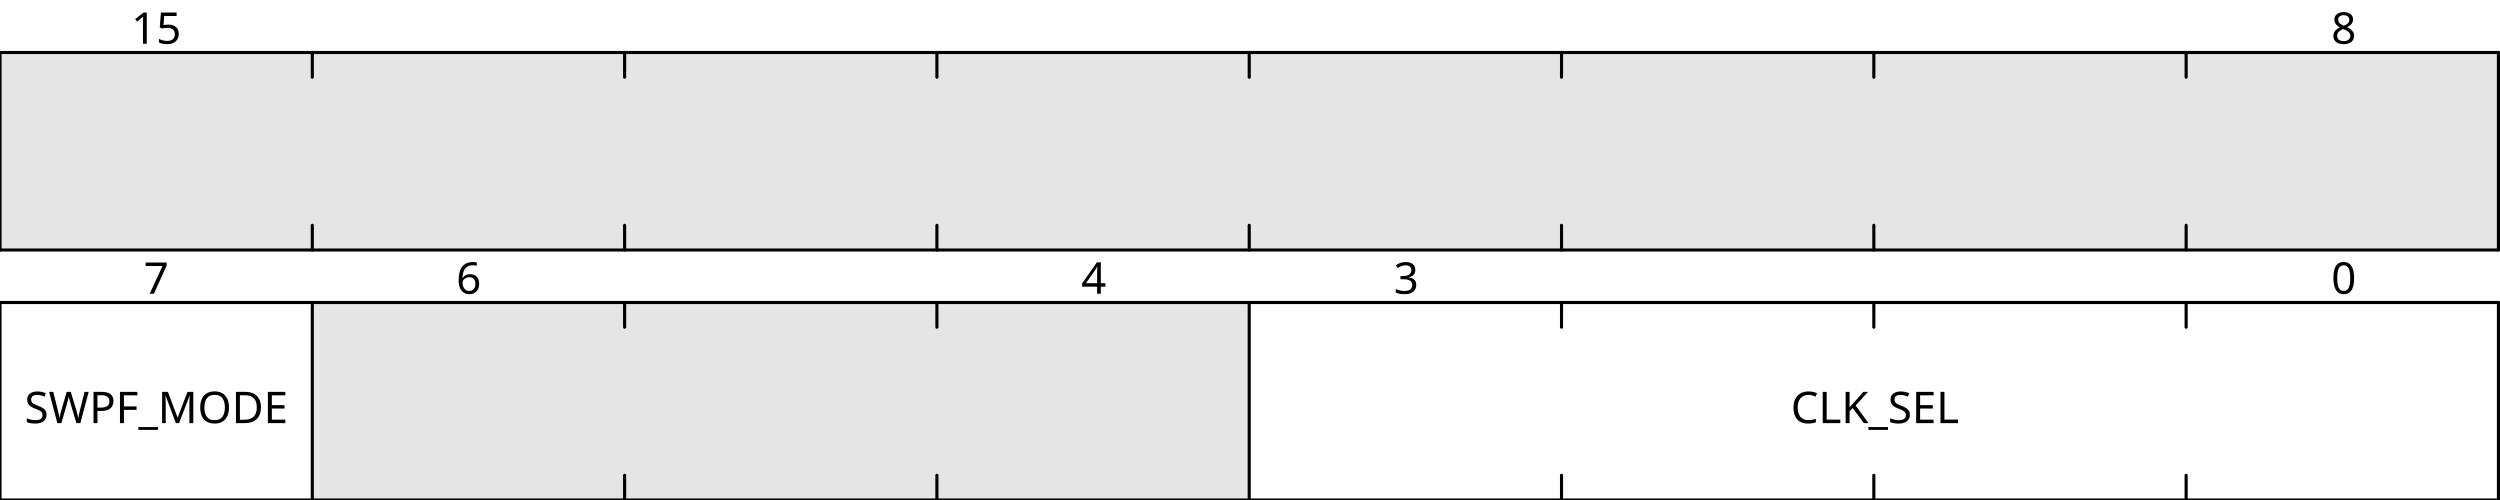
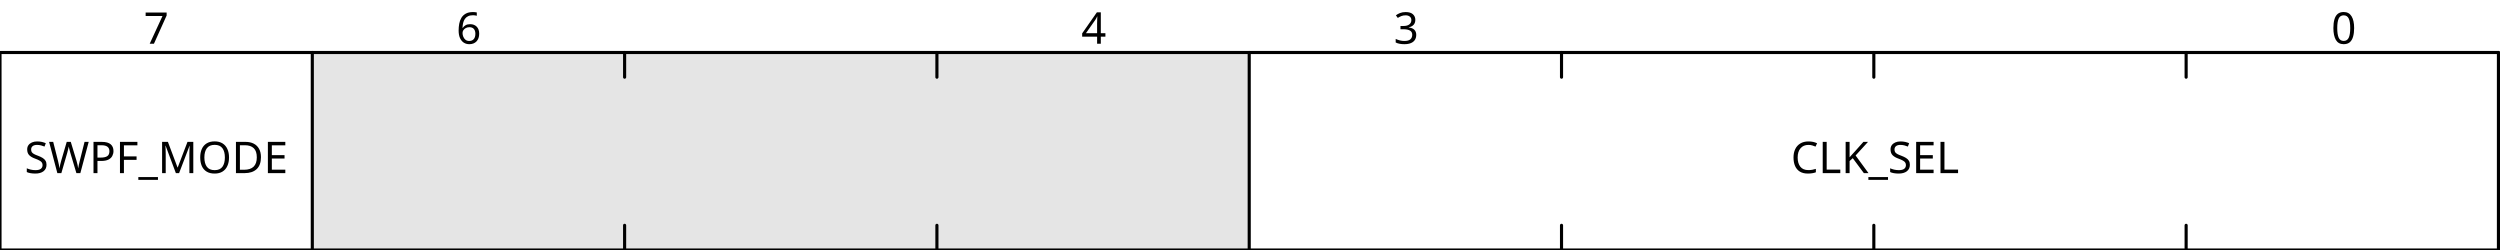
- <svg xmlns="http://www.w3.org/2000/svg" width="800" height="160" viewbox="0 0 800 160" style="background-color:white">
-   <g transform="translate(0, 80)">
+ <svg xmlns="http://www.w3.org/2000/svg" width="800" height="80" viewbox="0 0 800 80" style="background-color:white">
+   <g transform="translate(0, 0)">
    <g text-anchor="middle">
      <g>
        <g transform="translate(50.0, 14)">
          <text x="700.0" font-size="14" font-family="sans-serif" font-weight="normal">0</text>
          <text x="400.0" font-size="14" font-family="sans-serif" font-weight="normal">3</text>
          <text x="300.0" font-size="14" font-family="sans-serif" font-weight="normal">4</text>
          <text x="100.0" font-size="14" font-family="sans-serif" font-weight="normal">6</text>
          <text x="0.0" font-size="14" font-family="sans-serif" font-weight="normal">7</text>
        </g>
        <g transform="translate(0, 16.8)">
          <g transform="translate(0, 0)">
            <rect style=";fill:rgb(229, 229, 229)" x="100.0" y="0" width="300.0" height="63.2" />
          </g>
          <g transform="translate(50.0, 38.6)">
            <g transform="translate(550.0, -6)">
              <text font-size="14" font-family="sans-serif" font-weight="normal" text-anchor="middle" y="6">
                <tspan>CLK_SEL</tspan>
              </text>
            </g>
            <g transform="translate(0.0, -6)">
              <text font-size="14" font-family="sans-serif" font-weight="normal" text-anchor="middle" y="6">
                <tspan>SWPF_MODE</tspan>
              </text>
            </g>
          </g>
          <g transform="translate(50.0, 77.2)" />
        </g>
      </g>
    </g>
    <g stroke="black" stroke-width="1" stroke-linecap="round" transform="translate(0, 16.8)">
      <line x1="0.25" x2="799.5" />
      <line y2="63.2" />
      <line x1="0.25" x2="799.5" y1="63.2" y2="63.2" />
      <line x1="799.5" x2="799.5" y2="63.2" />
      <line x1="699.562" x2="699.562" y2="7.9" />
      <line x1="699.562" x2="699.562" y1="55.3" y2="63.2" />
      <line x1="599.625" x2="599.625" y2="7.9" />
      <line x1="599.625" x2="599.625" y1="55.3" y2="63.2" />
      <line x1="499.688" x2="499.688" y2="7.9" />
      <line x1="499.688" x2="499.688" y1="55.3" y2="63.2" />
      <line x1="399.75" x2="399.75" y2="63.2" />
      <line x1="299.812" x2="299.812" y2="7.9" />
      <line x1="299.812" x2="299.812" y1="55.3" y2="63.2" />
      <line x1="199.875" x2="199.875" y2="7.9" />
      <line x1="199.875" x2="199.875" y1="55.3" y2="63.2" />
      <line x1="99.938" x2="99.938" y2="63.2" />
    </g>
  </g>
-   <g transform="translate(0, 0)">
-     <g text-anchor="middle">
-       <g>
-         <g transform="translate(50.0, 14)">
-           <text x="700.0" font-size="14" font-family="sans-serif" font-weight="normal">8</text>
-           <text x="0.0" font-size="14" font-family="sans-serif" font-weight="normal">15</text>
-         </g>
-         <g transform="translate(0, 16.8)">
-           <g transform="translate(0, 0)">
-             <rect style=";fill:rgb(229, 229, 229)" x="0.0" y="0" width="800.0" height="63.2" />
-           </g>
-           <g transform="translate(50.0, 38.6)" />
-           <g transform="translate(50.0, 77.2)" />
-         </g>
-       </g>
-     </g>
-     <g stroke="black" stroke-width="1" stroke-linecap="round" transform="translate(0, 16.8)">
-       <line x1="0.25" x2="799.5" />
-       <line y2="63.2" />
-       <line x1="0.25" x2="799.5" y1="63.2" y2="63.2" />
-       <line x1="799.5" x2="799.5" y2="63.2" />
-       <line x1="699.562" x2="699.562" y2="7.9" />
-       <line x1="699.562" x2="699.562" y1="55.3" y2="63.2" />
-       <line x1="599.625" x2="599.625" y2="7.9" />
-       <line x1="599.625" x2="599.625" y1="55.3" y2="63.2" />
-       <line x1="499.688" x2="499.688" y2="7.9" />
-       <line x1="499.688" x2="499.688" y1="55.3" y2="63.2" />
-       <line x1="399.75" x2="399.75" y2="7.9" />
-       <line x1="399.75" x2="399.75" y1="55.3" y2="63.2" />
-       <line x1="299.812" x2="299.812" y2="7.9" />
-       <line x1="299.812" x2="299.812" y1="55.3" y2="63.2" />
-       <line x1="199.875" x2="199.875" y2="7.9" />
-       <line x1="199.875" x2="199.875" y1="55.3" y2="63.2" />
-       <line x1="99.938" x2="99.938" y2="7.9" />
-       <line x1="99.938" x2="99.938" y1="55.3" y2="63.2" />
-     </g>
-   </g>
</svg>
